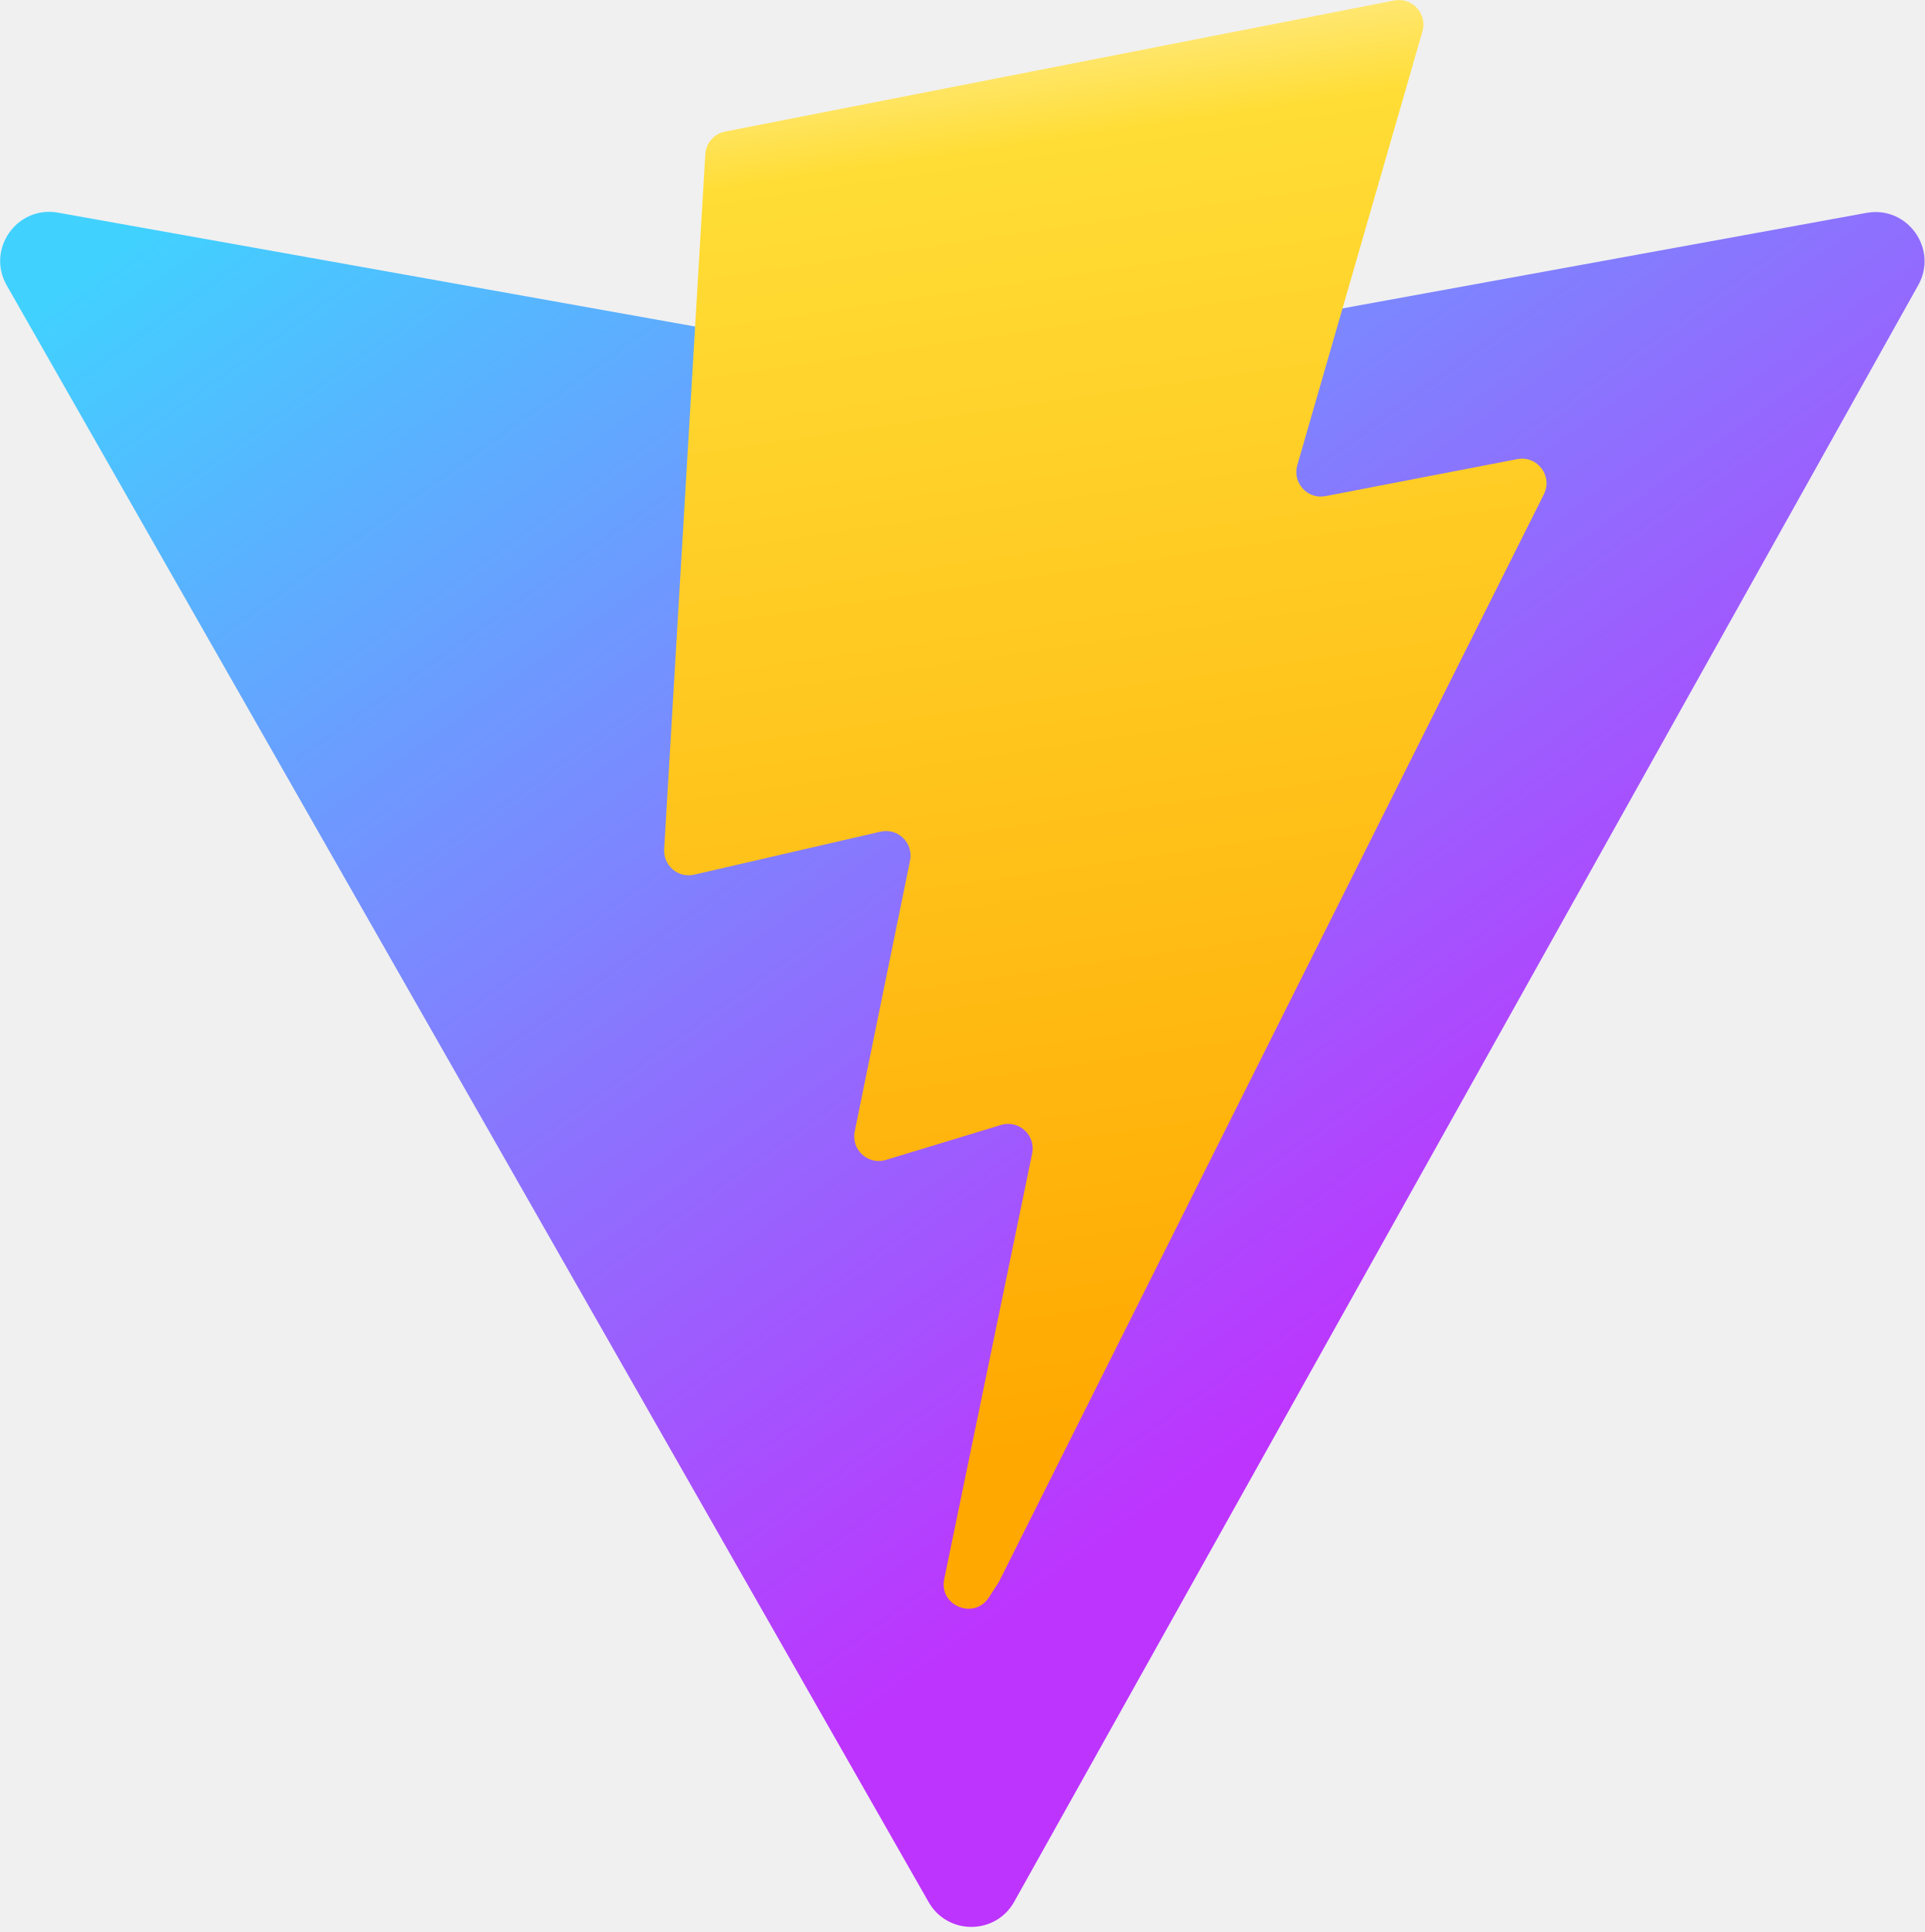
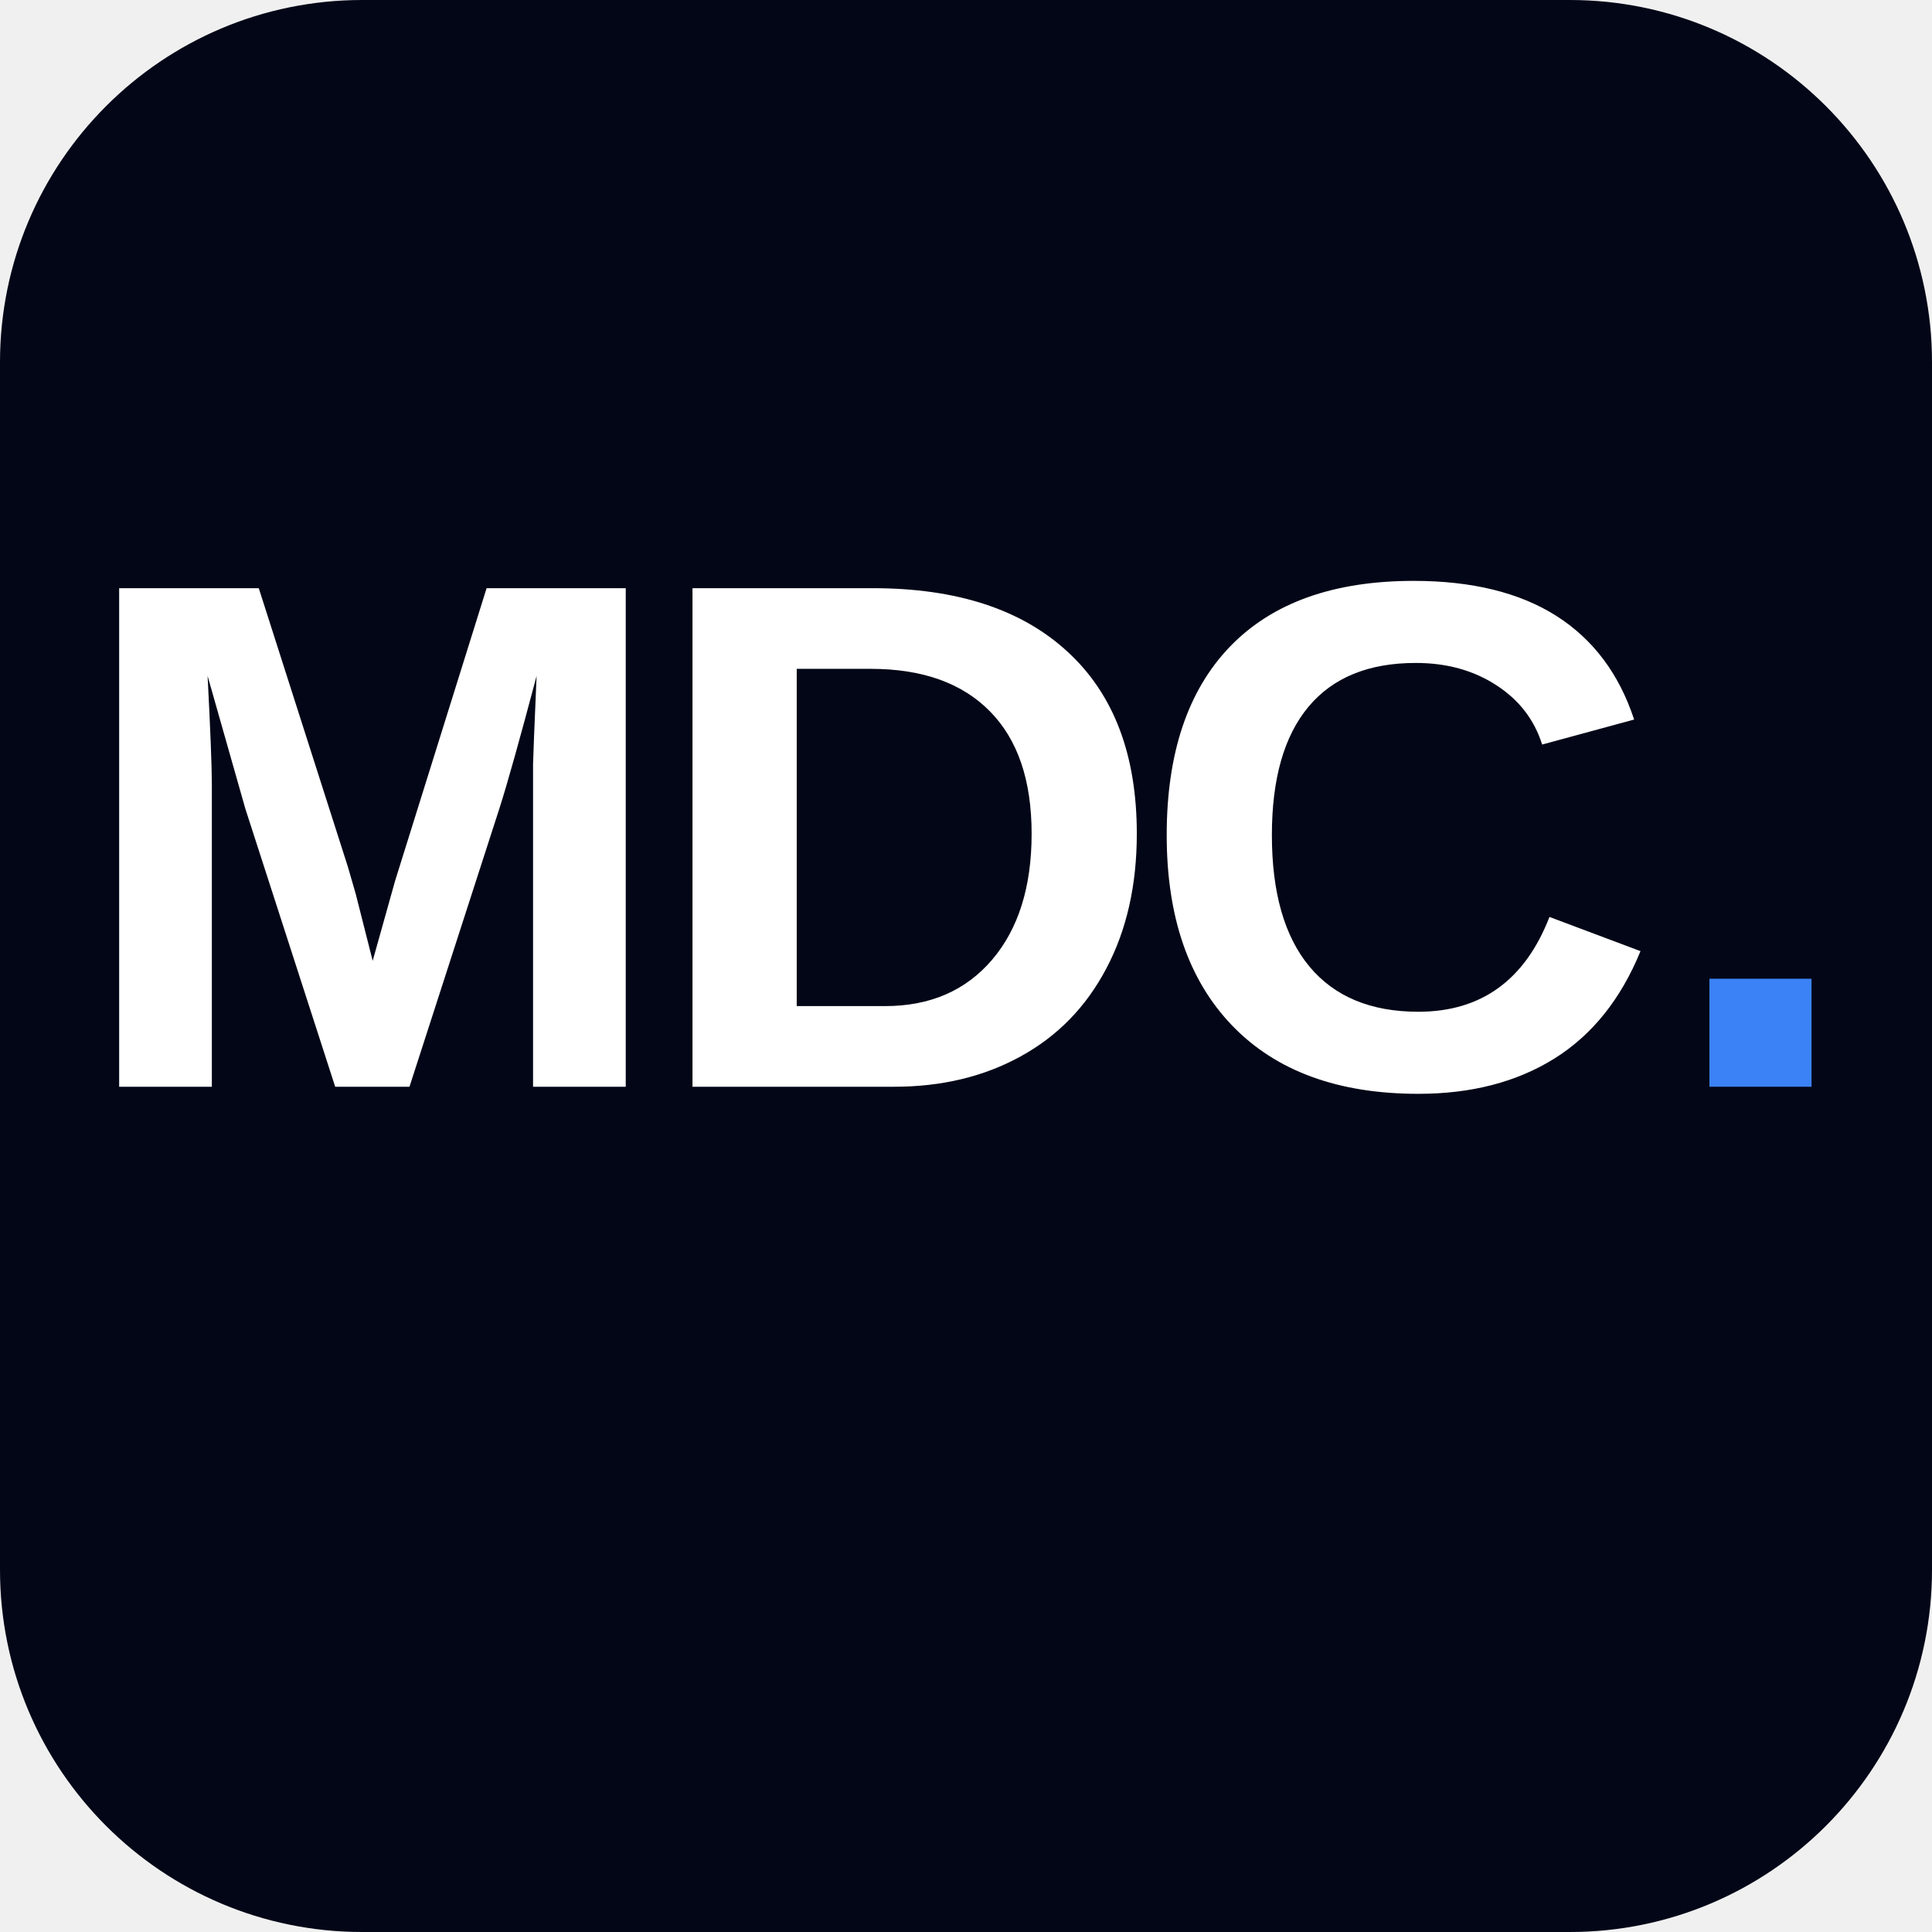
- <svg xmlns="http://www.w3.org/2000/svg" aria-hidden="true" role="img" class="iconify iconify--logos" width="31.88" height="32" preserveAspectRatio="xMidYMid meet" viewBox="0 0 256 257">
-   <defs>
-     <linearGradient id="IconifyId1813088fe1fbc01fb466" x1="-.828%" x2="57.636%" y1="7.652%" y2="78.411%">
-       <stop offset="0%" stop-color="#41D1FF" />
-       <stop offset="100%" stop-color="#BD34FE" />
-     </linearGradient>
-     <linearGradient id="IconifyId1813088fe1fbc01fb467" x1="43.376%" x2="50.316%" y1="2.242%" y2="89.03%">
-       <stop offset="0%" stop-color="#FFEA83" />
-       <stop offset="8.333%" stop-color="#FFDD35" />
-       <stop offset="100%" stop-color="#FFA800" />
-     </linearGradient>
-   </defs>
-   <path fill="url(#IconifyId1813088fe1fbc01fb466)" d="M255.153 37.938L134.897 252.976c-2.483 4.44-8.862 4.466-11.382.048L.875 37.958c-2.746-4.814 1.371-10.646 6.827-9.67l120.385 21.517a6.537 6.537 0 0 0 2.322-.004l117.867-21.483c5.438-.991 9.574 4.796 6.877 9.62Z" />
-   <path fill="url(#IconifyId1813088fe1fbc01fb467)" d="M185.432.063L96.44 17.501a3.268 3.268 0 0 0-2.634 3.014l-5.474 92.456a3.268 3.268 0 0 0 3.997 3.378l24.777-5.718c2.318-.535 4.413 1.507 3.936 3.838l-7.361 36.047c-.495 2.426 1.782 4.5 4.151 3.78l15.304-4.649c2.372-.72 4.652 1.36 4.15 3.788l-11.698 56.621c-.732 3.542 3.979 5.473 5.943 2.437l1.313-2.028l72.516-144.72c1.215-2.423-.88-5.186-3.54-4.672l-25.505 4.922c-2.396.462-4.435-1.77-3.759-4.114l16.646-57.705c.677-2.35-1.37-4.583-3.769-4.113Z" />
+ <svg xmlns="http://www.w3.org/2000/svg" viewBox="0 0 128 128">
+   <rect width="128" height="128" rx="24" fill="#020617" />
+   <text x="64" y="72" font-family="Arial, sans-serif" font-weight="bold" font-size="48" text-anchor="middle" fill="white" letter-spacing="-2">
+     MDC<tspan fill="#3b82f6">.</tspan>
+   </text>
</svg>
